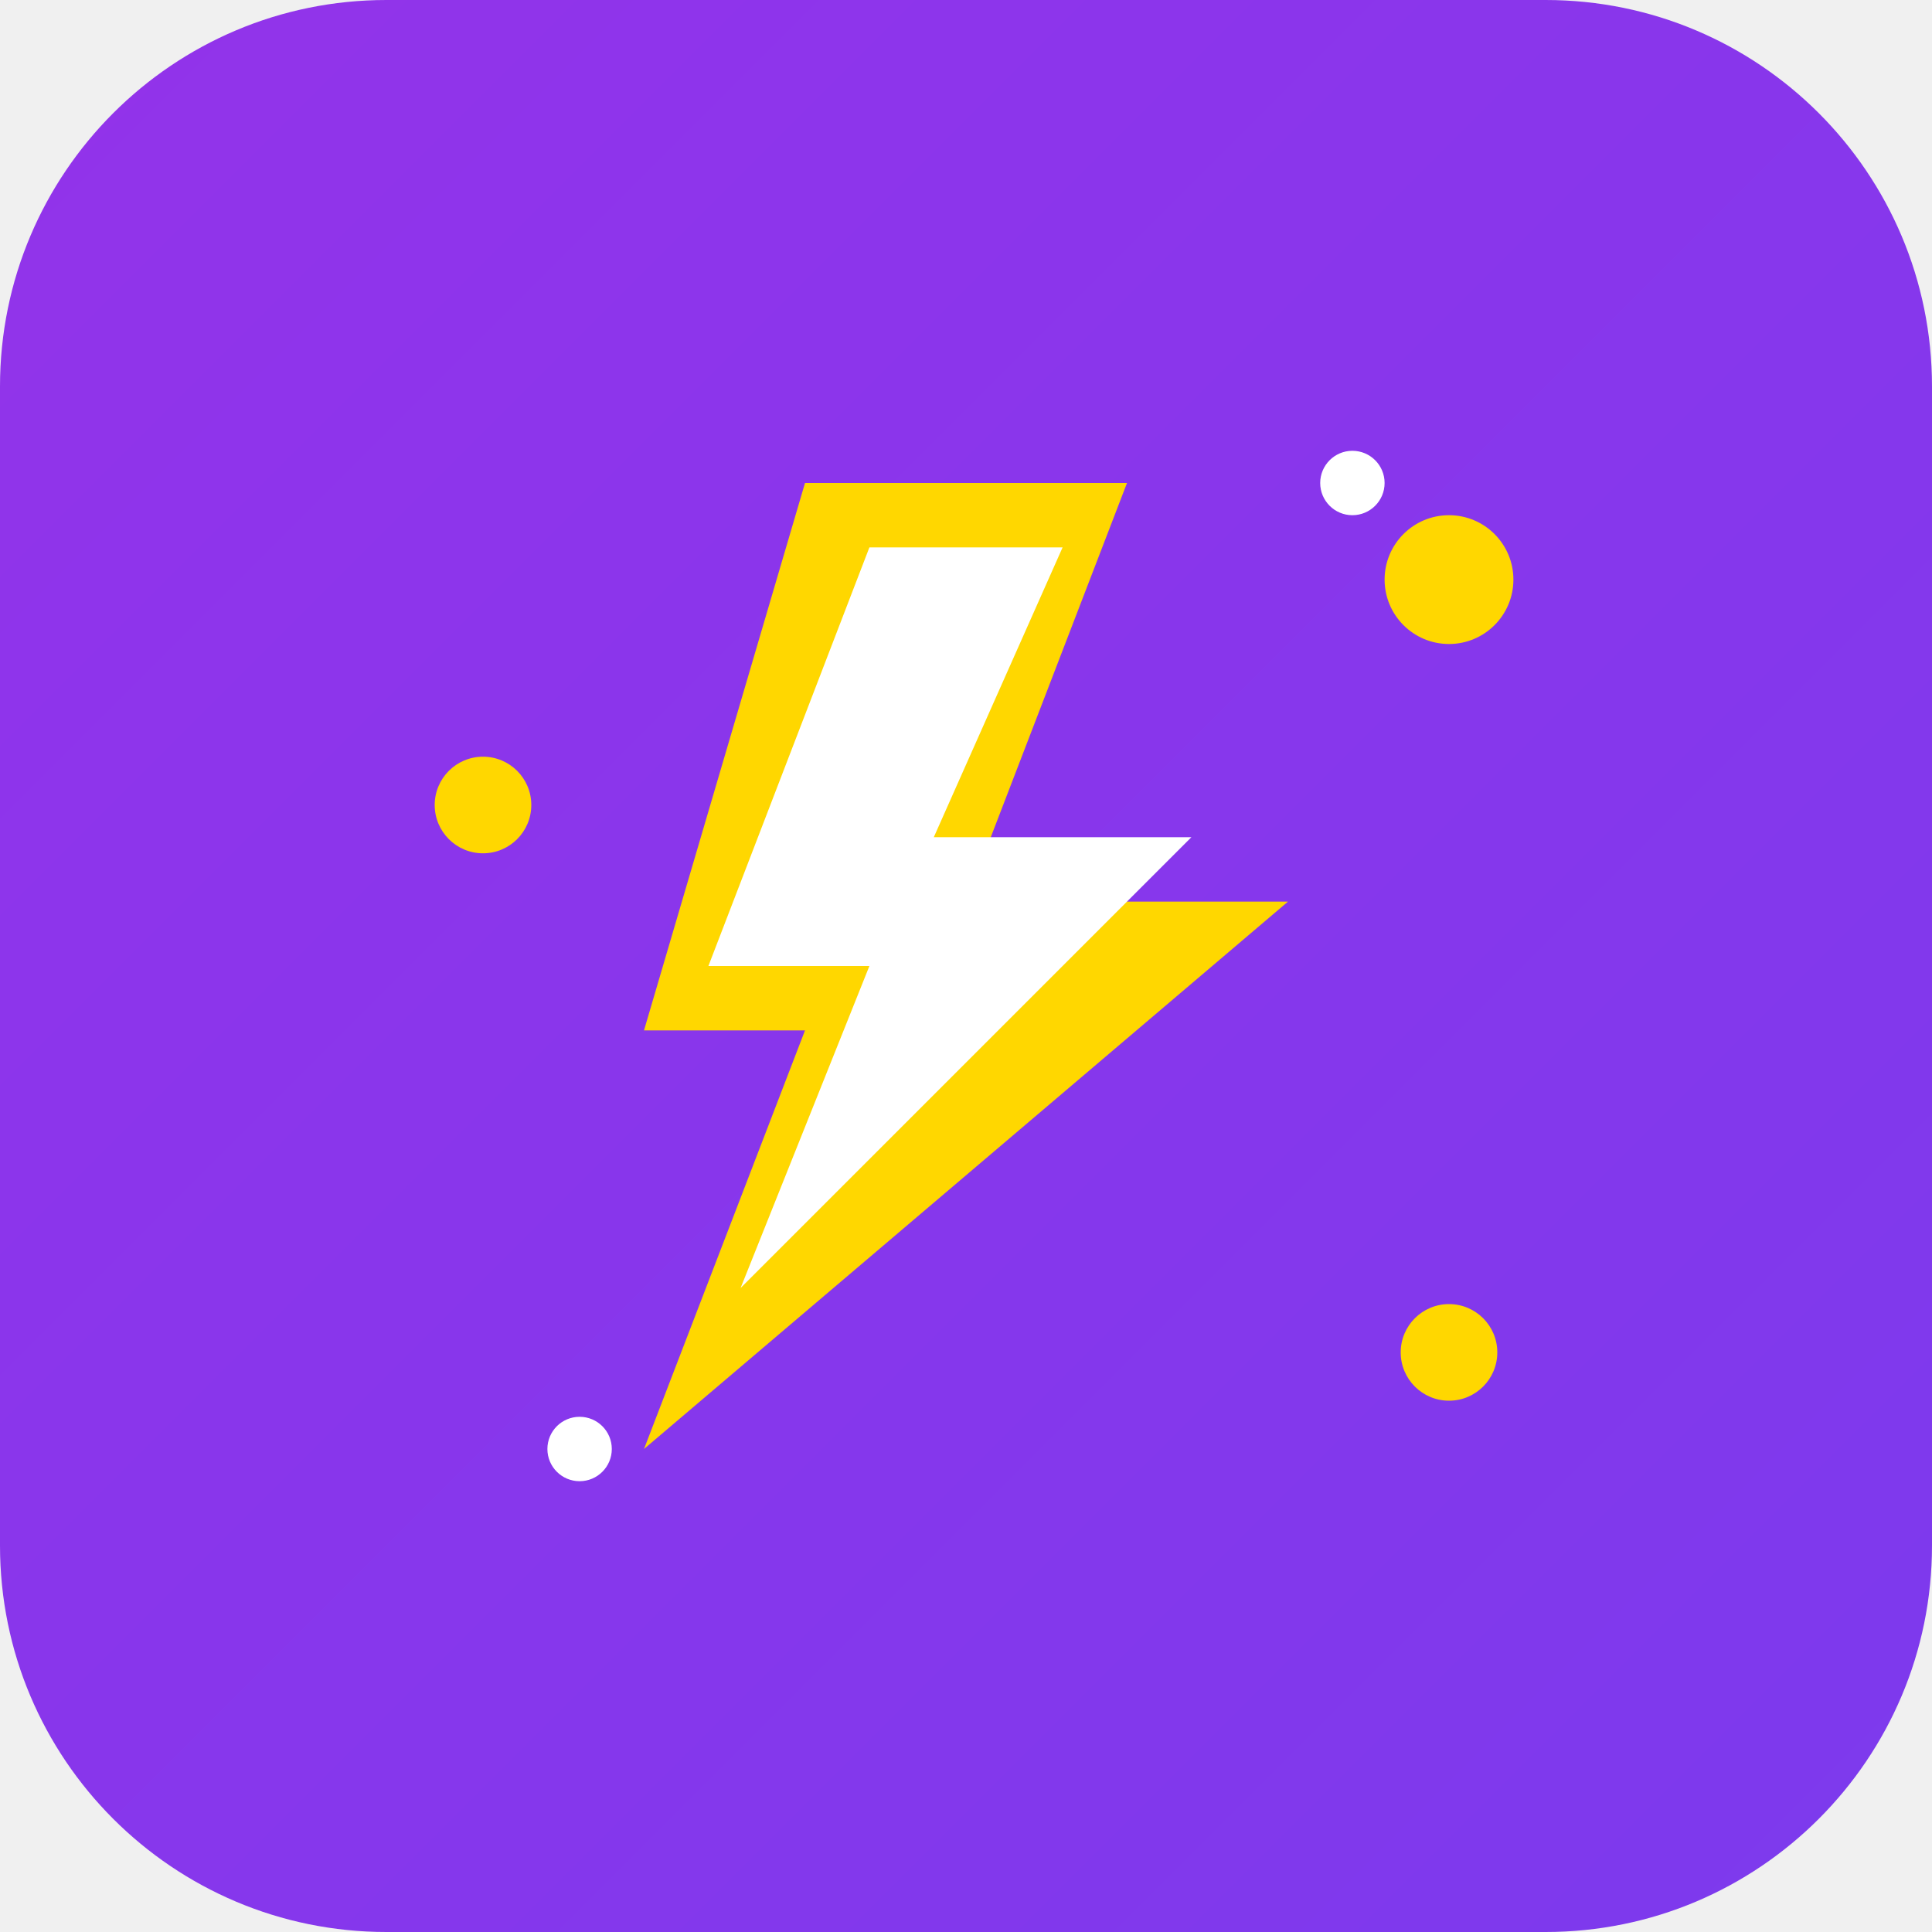
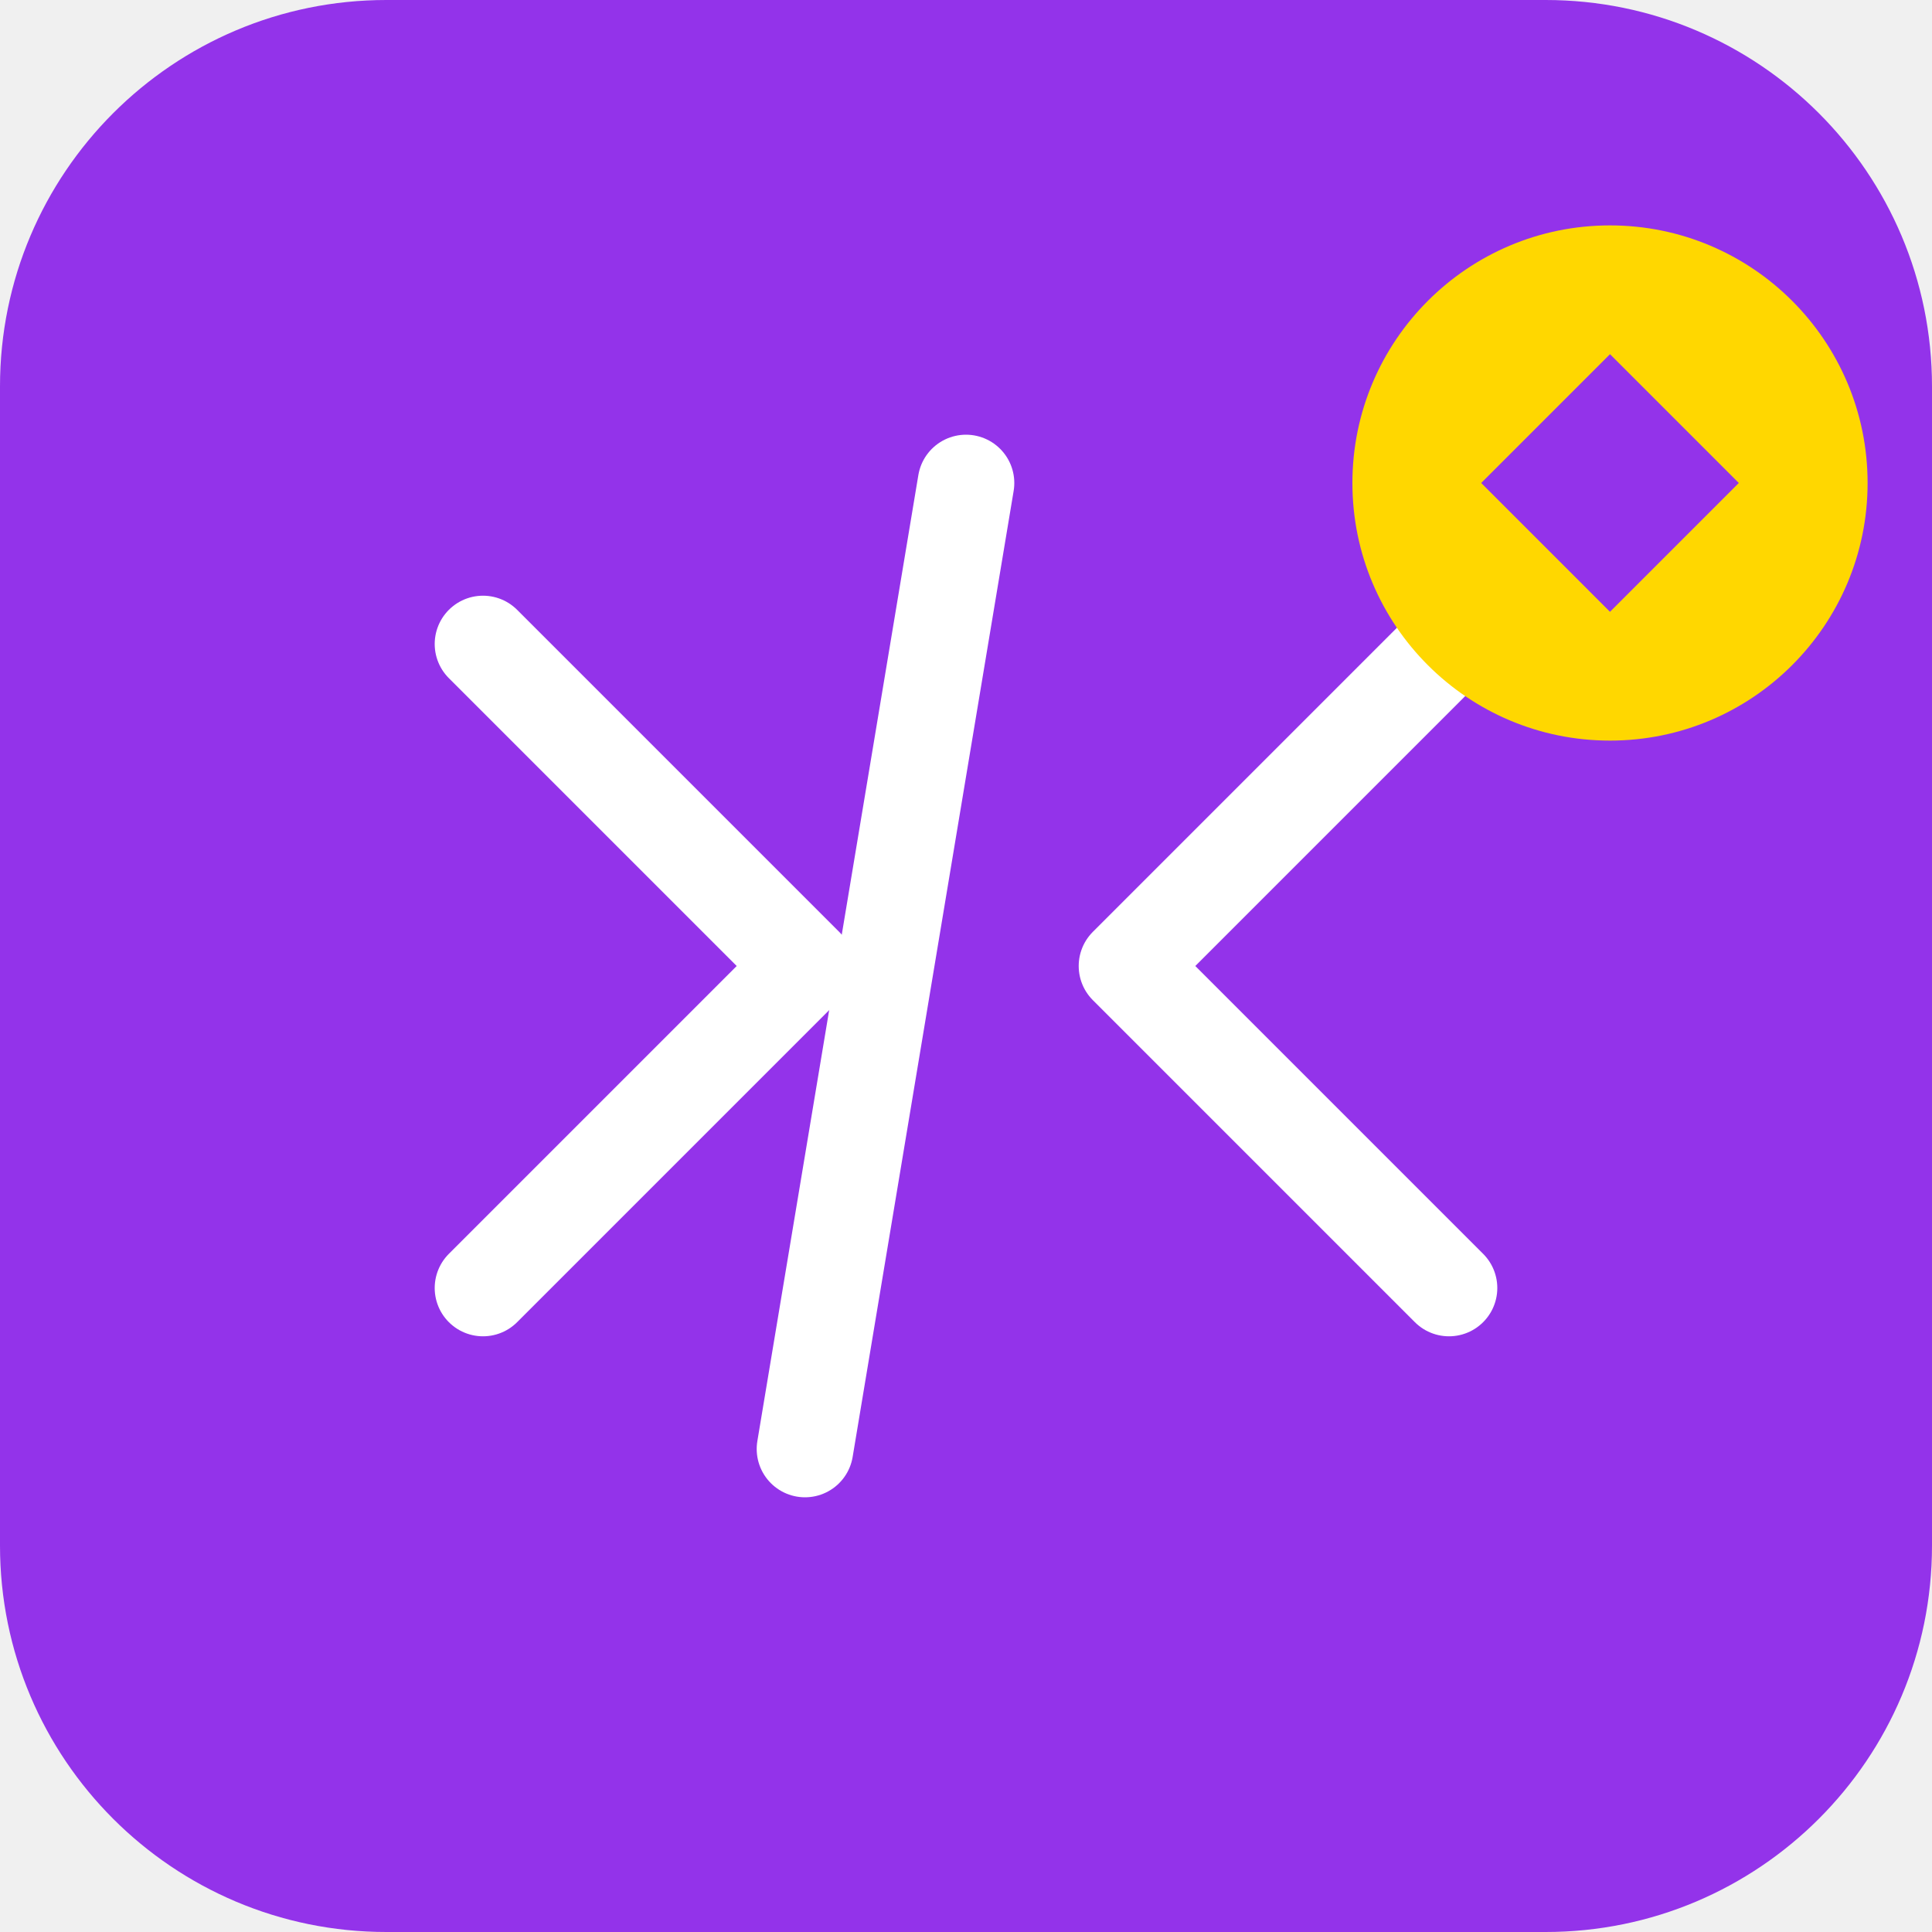
<svg xmlns="http://www.w3.org/2000/svg" width="60" height="60" viewBox="0 0 60 60" fill="none">
-   <defs>
-     <linearGradient id="grad2" x1="0%" y1="0%" x2="100%" y2="100%">
-       <stop offset="0%" style="stop-color:#9333EA;stop-opacity:1" />
-       <stop offset="100%" style="stop-color:#7C3AED;stop-opacity:1" />
-     </linearGradient>
-   </defs>
-   <rect width="60" height="60" rx="12" fill="url(#grad2)" />
-   <path d="M25 15L35 15L30 28L40 28L20 45L25 32L20 32L25 15Z" fill="#FFD700" />
-   <path d="M27 17L33 17L29 26L37 26L23 40L27 30L22 30L27 17Z" fill="white" />
-   <circle cx="45" cy="18" r="2" fill="#FFD700" />
-   <circle cx="15" cy="25" r="1.5" fill="#FFD700" />
-   <circle cx="45" cy="42" r="1.5" fill="#FFD700" />
-   <circle cx="18" cy="45" r="1" fill="white" />
-   <circle cx="42" cy="15" r="1" fill="white" />
+   <rect width="60" height="60" rx="12" fill="#9333EA" />
+   <path d="M15 20L25 30L15 40" stroke="white" stroke-width="3" stroke-linecap="round" stroke-linejoin="round" />
+   <path d="M45 20L35 30L45 40" stroke="white" stroke-width="3" stroke-linecap="round" stroke-linejoin="round" />
+   <path d="M30 15L25 45" stroke="white" stroke-width="3" stroke-linecap="round" />
+   <circle cx="50" cy="15" r="8" fill="#FFD700" />
+   <path d="M46 15L50 11L54 15L50 19Z" fill="#9333EA" />
</svg>
